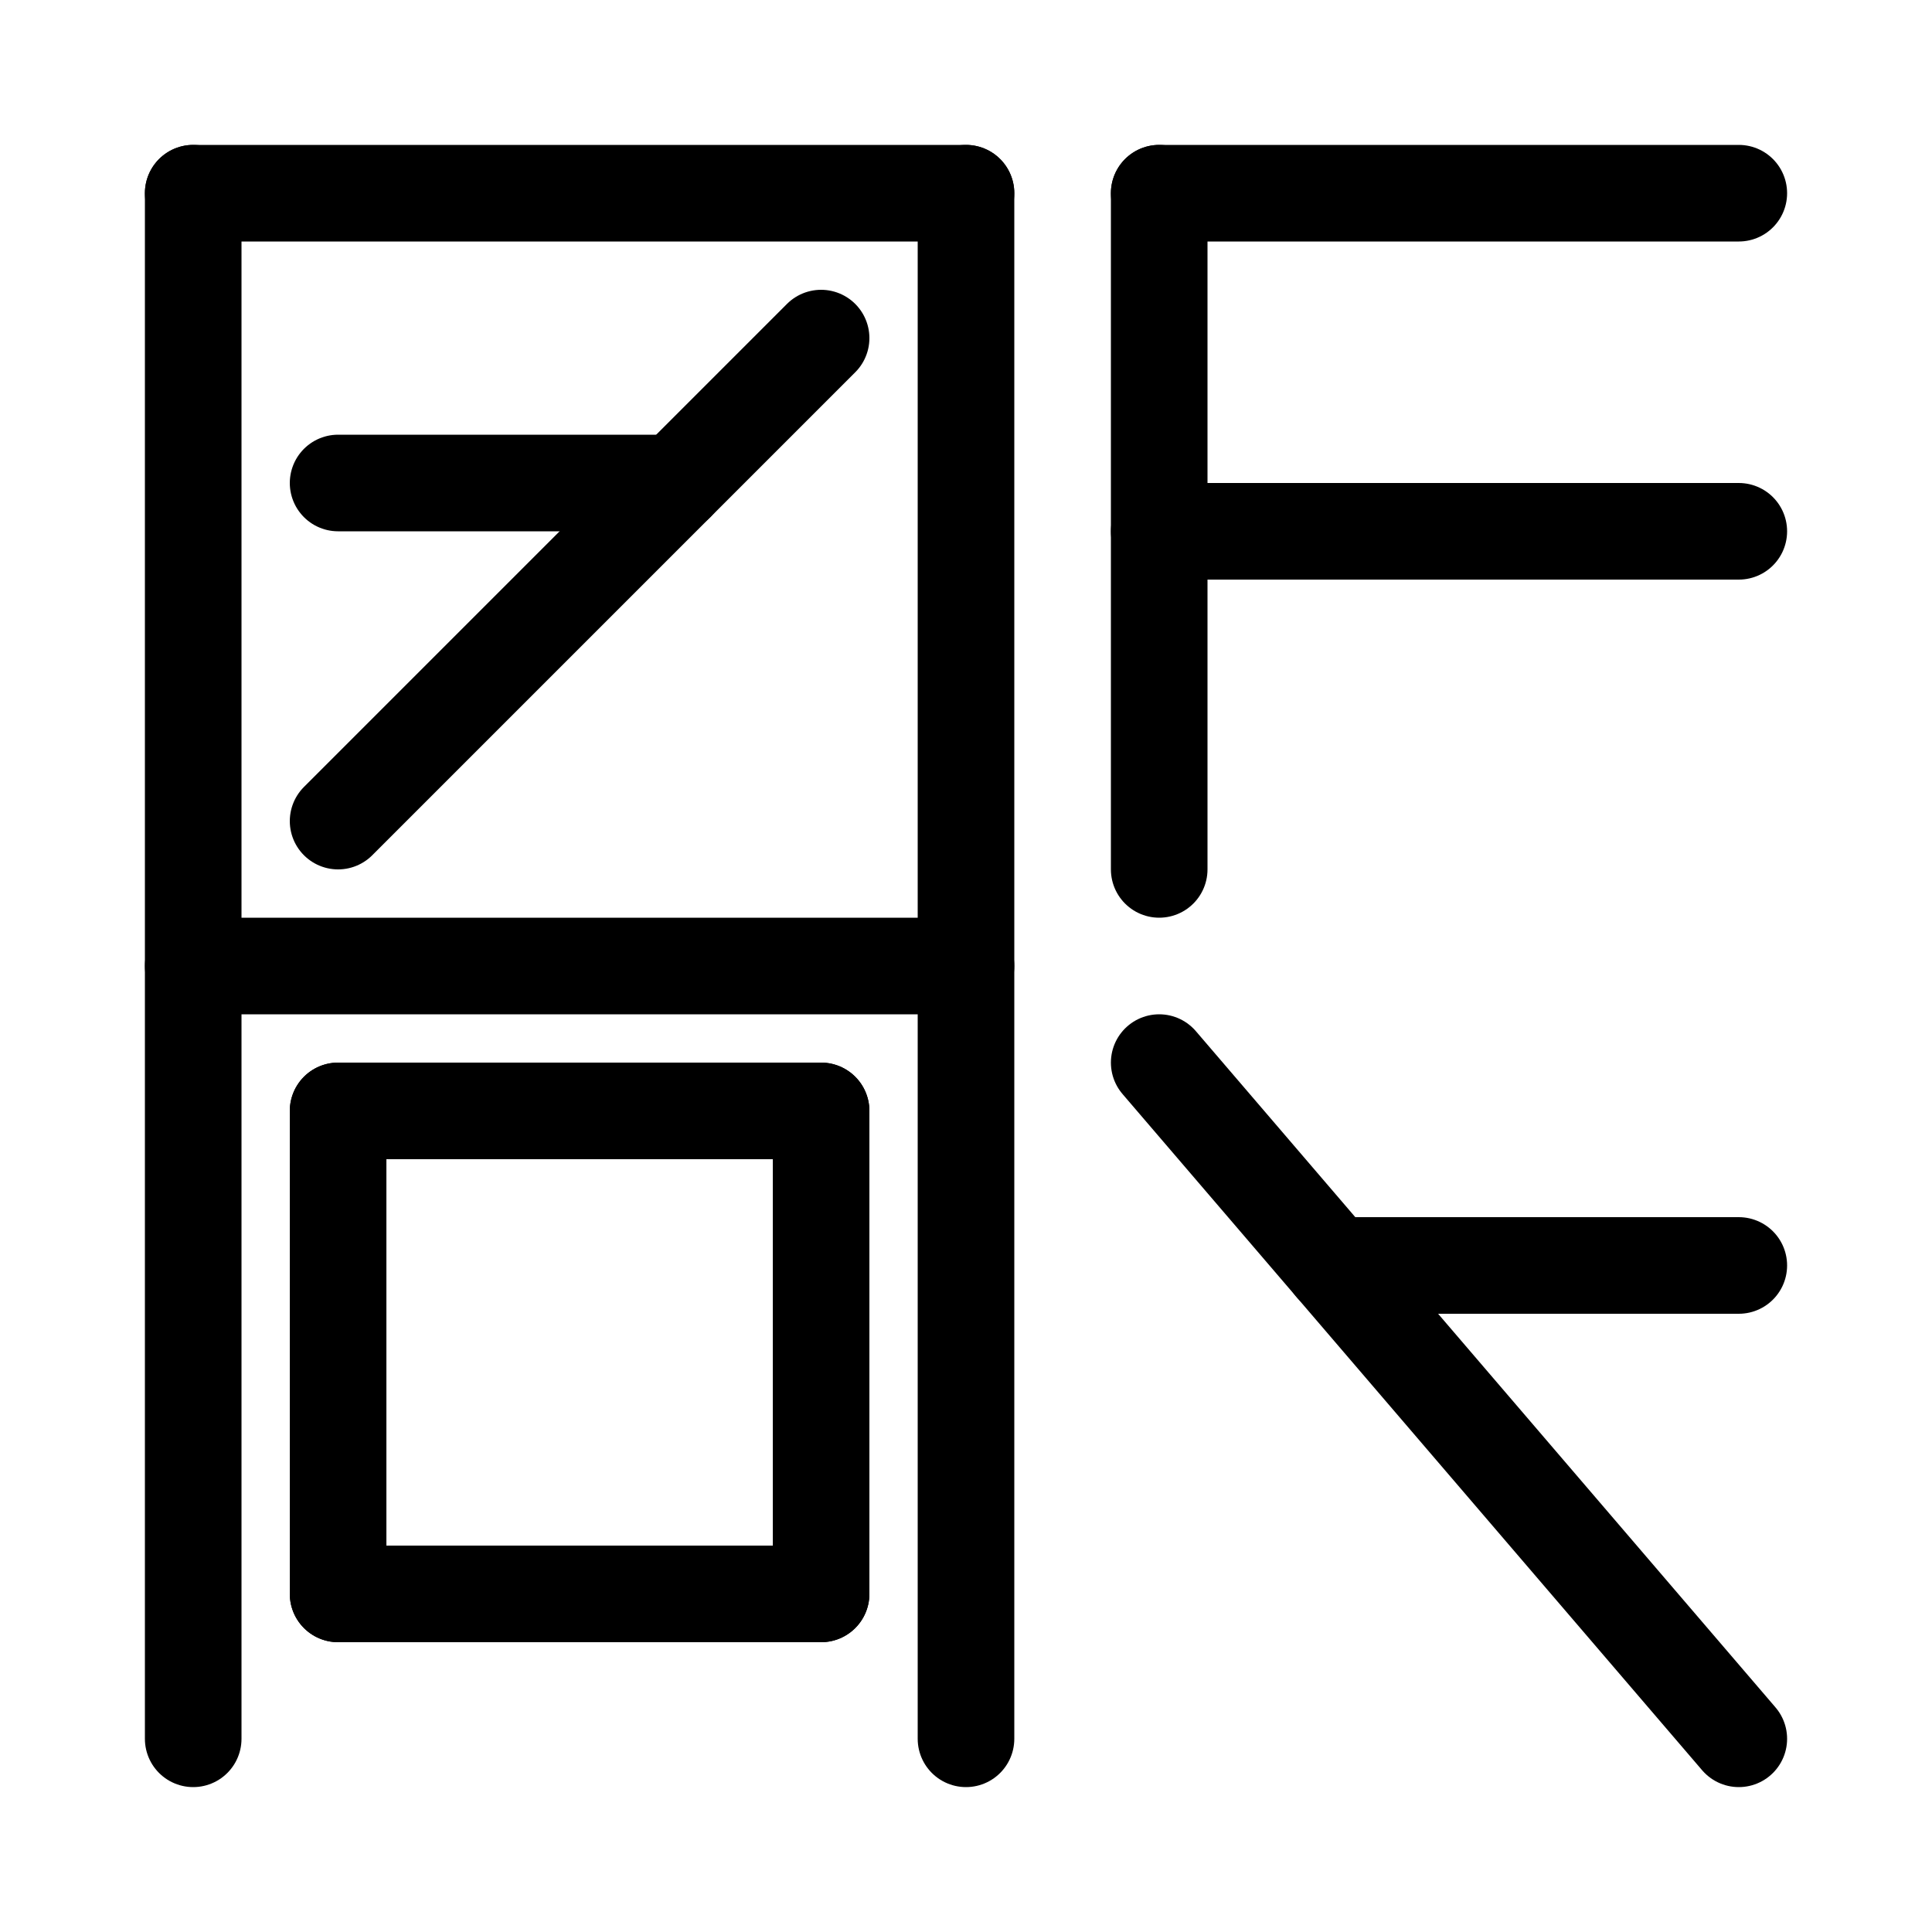
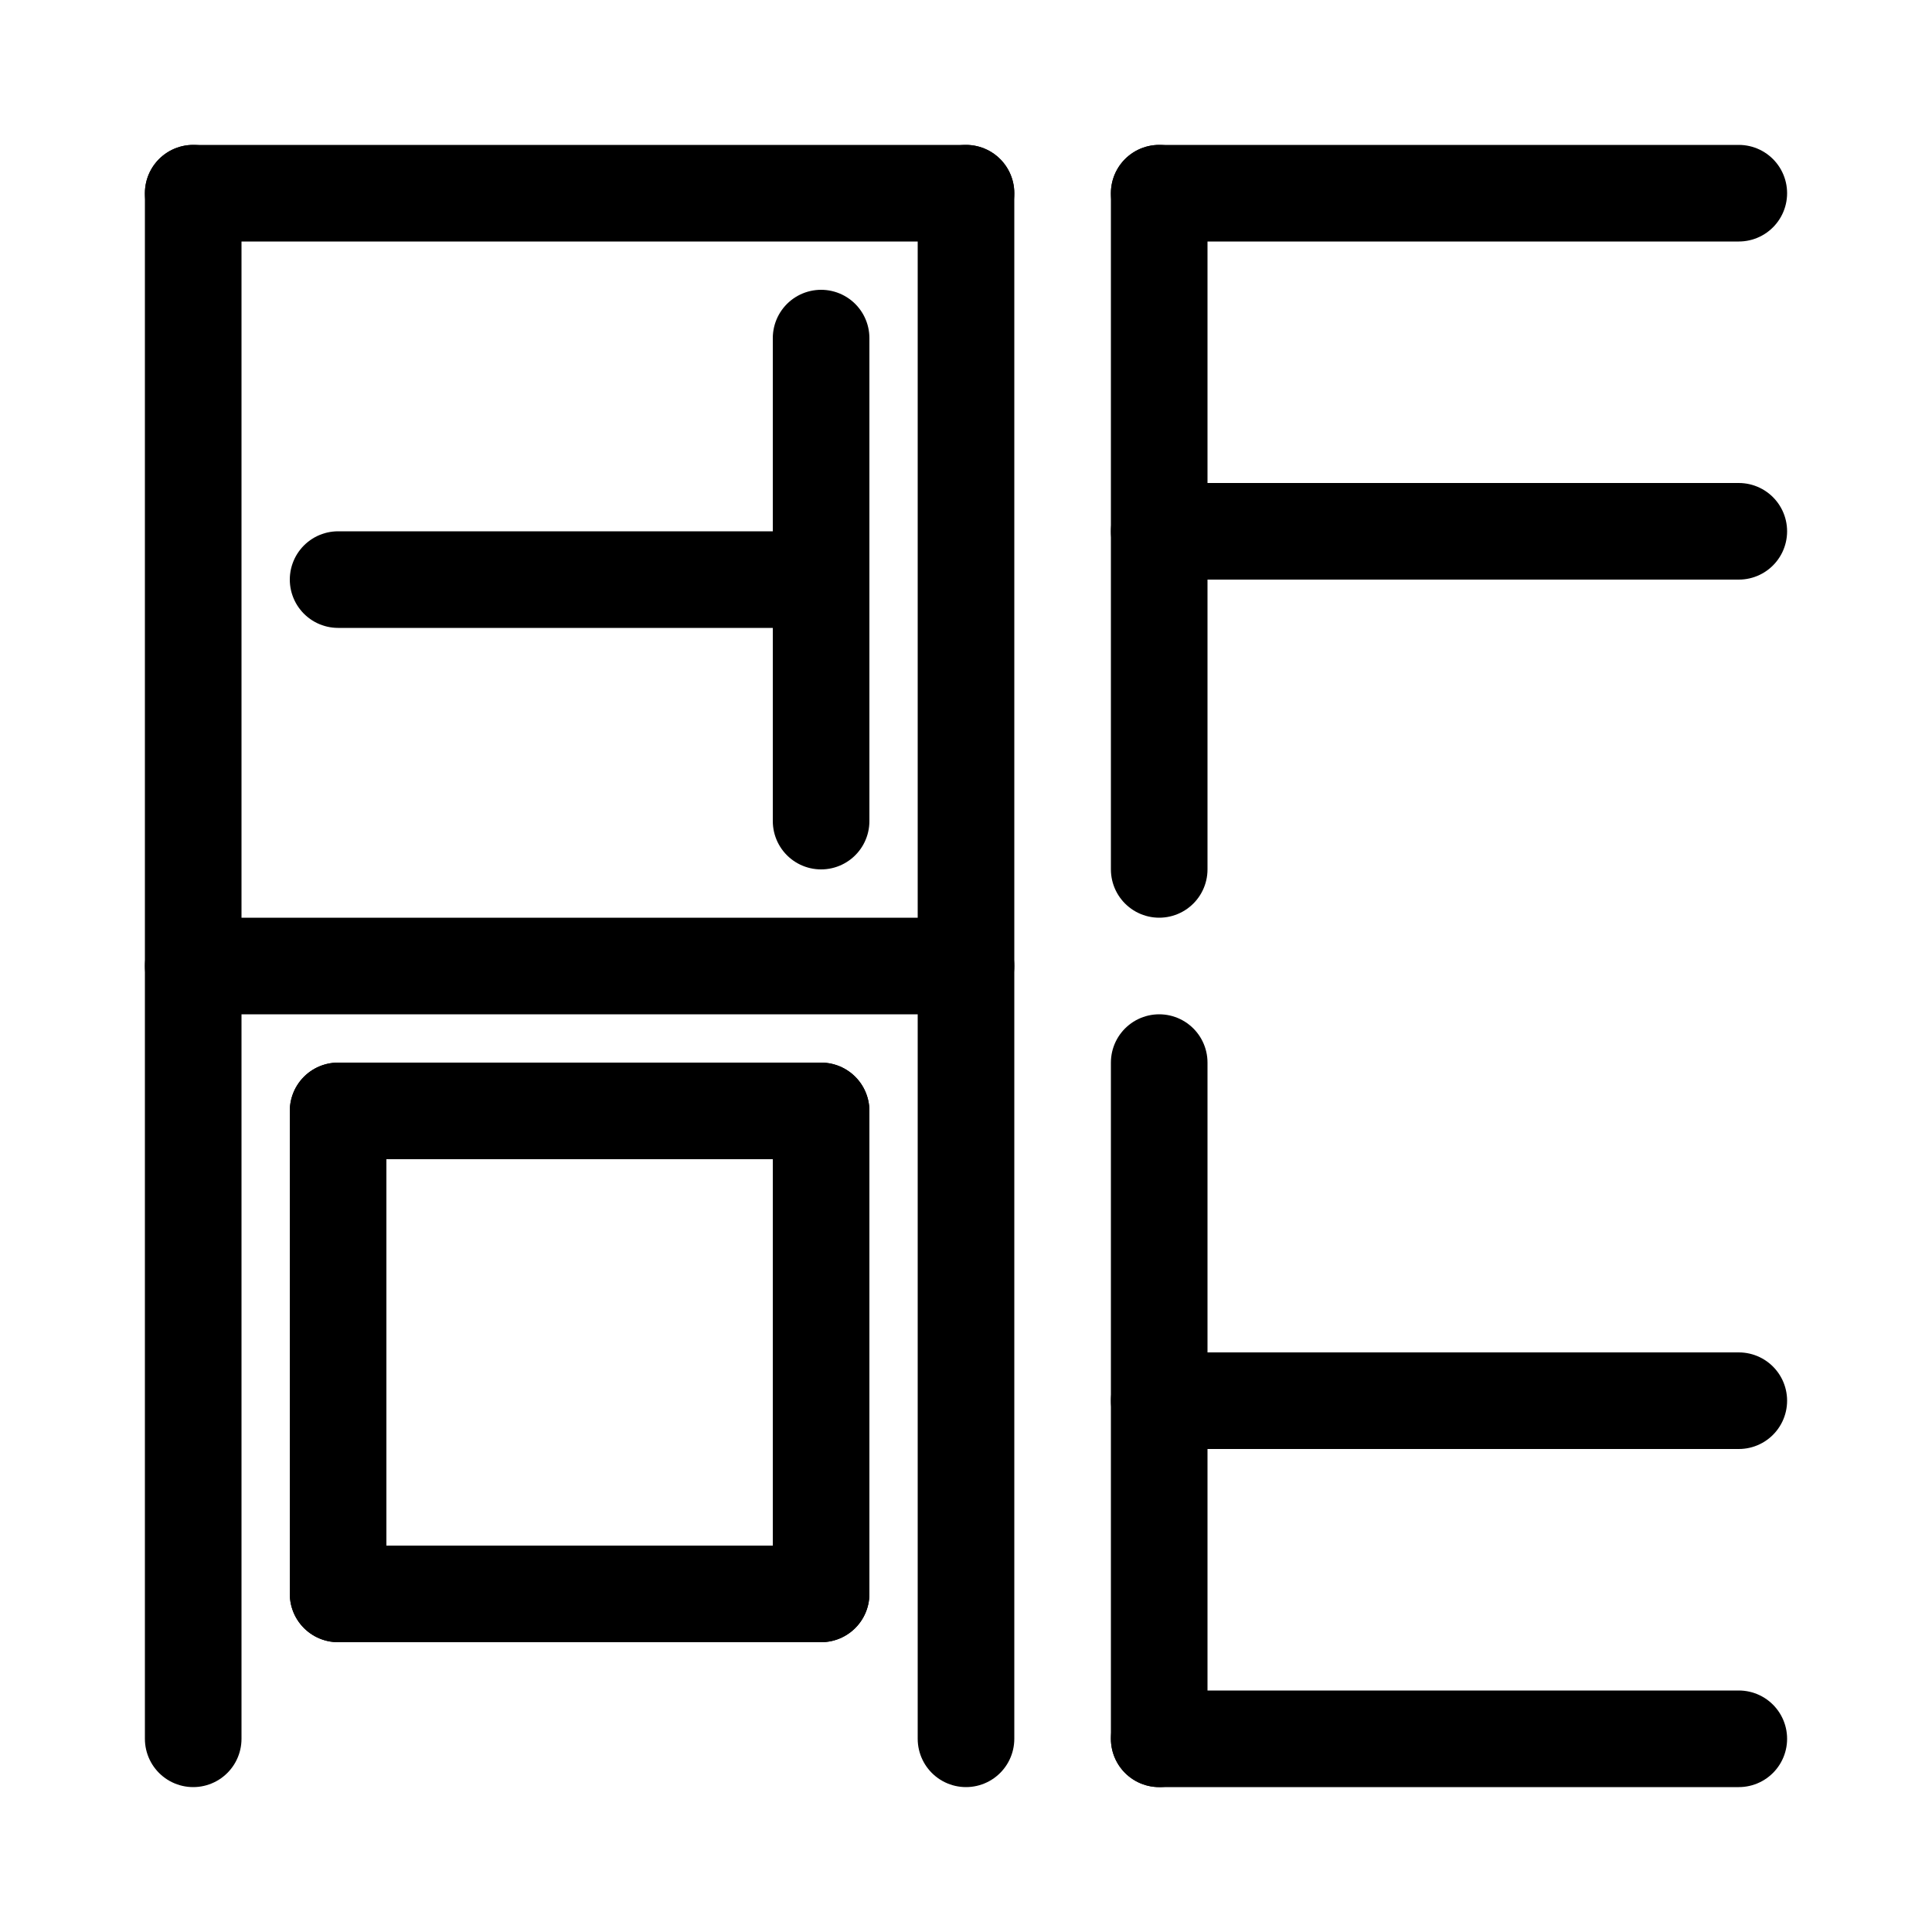
<svg xmlns="http://www.w3.org/2000/svg" width="40" height="40">
  <rect width="100%" height="100%" fill="white" />
  <g stroke="black" stroke-width="2" stroke-linecap="round">
    <g transform="" transform-origin="12 20">
      <line x1="4" y1="20" x2="20" y2="20" />
      <line x1="4" y1="4" x2="20" y2="4" />
      <line x1="4" y1="4" x2="4" y2="36" />
      <line x1="20" y1="4" x2="20" y2="36" />
    </g>
    <g transform="" transform-origin="12 12">
-       <line x1="17" y1="7" x2="7" y2="17" />
-       <line x1="7" y1="10" x2="14" y2="10" />
+       <line x1="17" y1="7" x2="17" y2="17" />
+       <line x1="7" y1="12" x2="17" y2="12" />
    </g>
    <g transform="" transform-origin="12 28">
      <line x1="7" y1="23" x2="17" y2="23" />
      <line x1="7" y1="33" x2="17" y2="33" />
      <line x1="7" y1="23" x2="7" y2="33" />
      <line x1="17" y1="23" x2="17" y2="33" />
    </g>
    <g transform="" transform-origin="30 11">
      <line x1="24" y1="4" x2="36" y2="4" />
      <line x1="24" y1="11" x2="36" y2="11" />
      <line x1="24" y1="4" x2="24" y2="18" />
    </g>
    <g transform="" transform-origin="30 29">
-       <line x1="24" y1="22" x2="36" y2="36" />
-       <line x1="27.6" y1="26.2" x2="36" y2="26.2" />
+       <line x1="24" y1="22" x2="24" y2="36" />
+       <line x1="24" y1="36" x2="36" y2="36" />
+       <line x1="24" y1="29" x2="36" y2="29" />
    </g>
  </g>
</svg>
